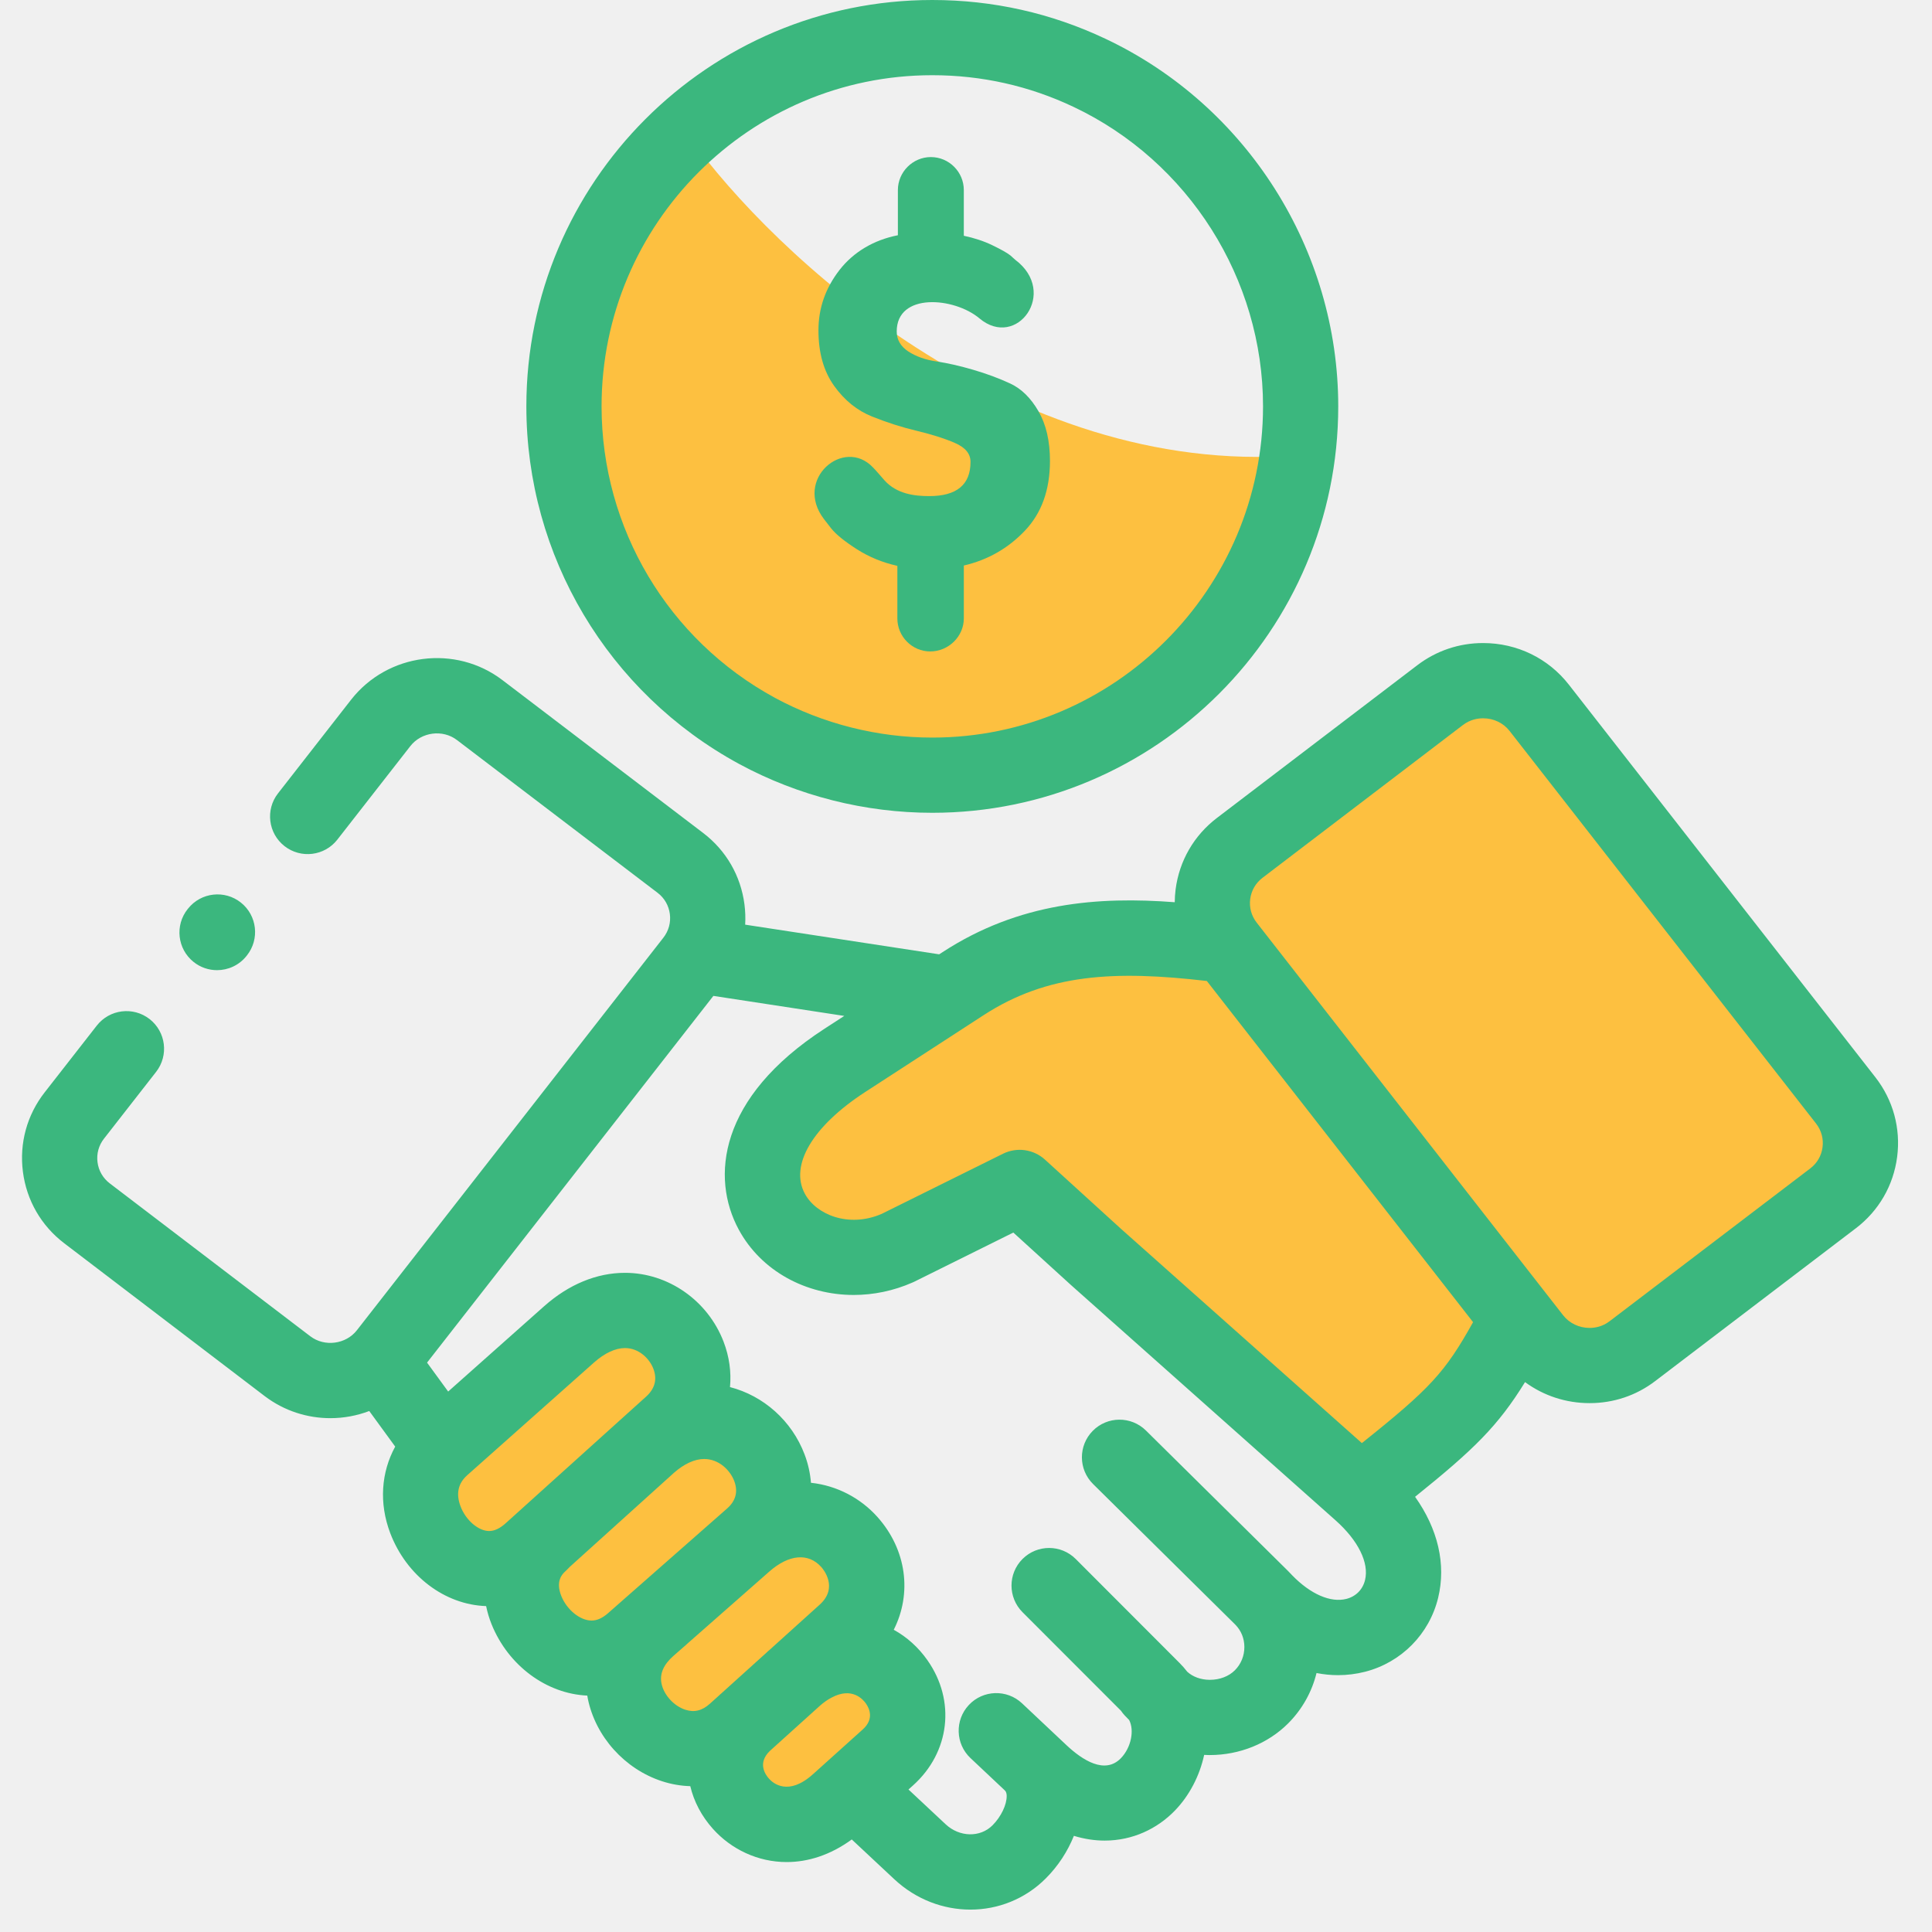
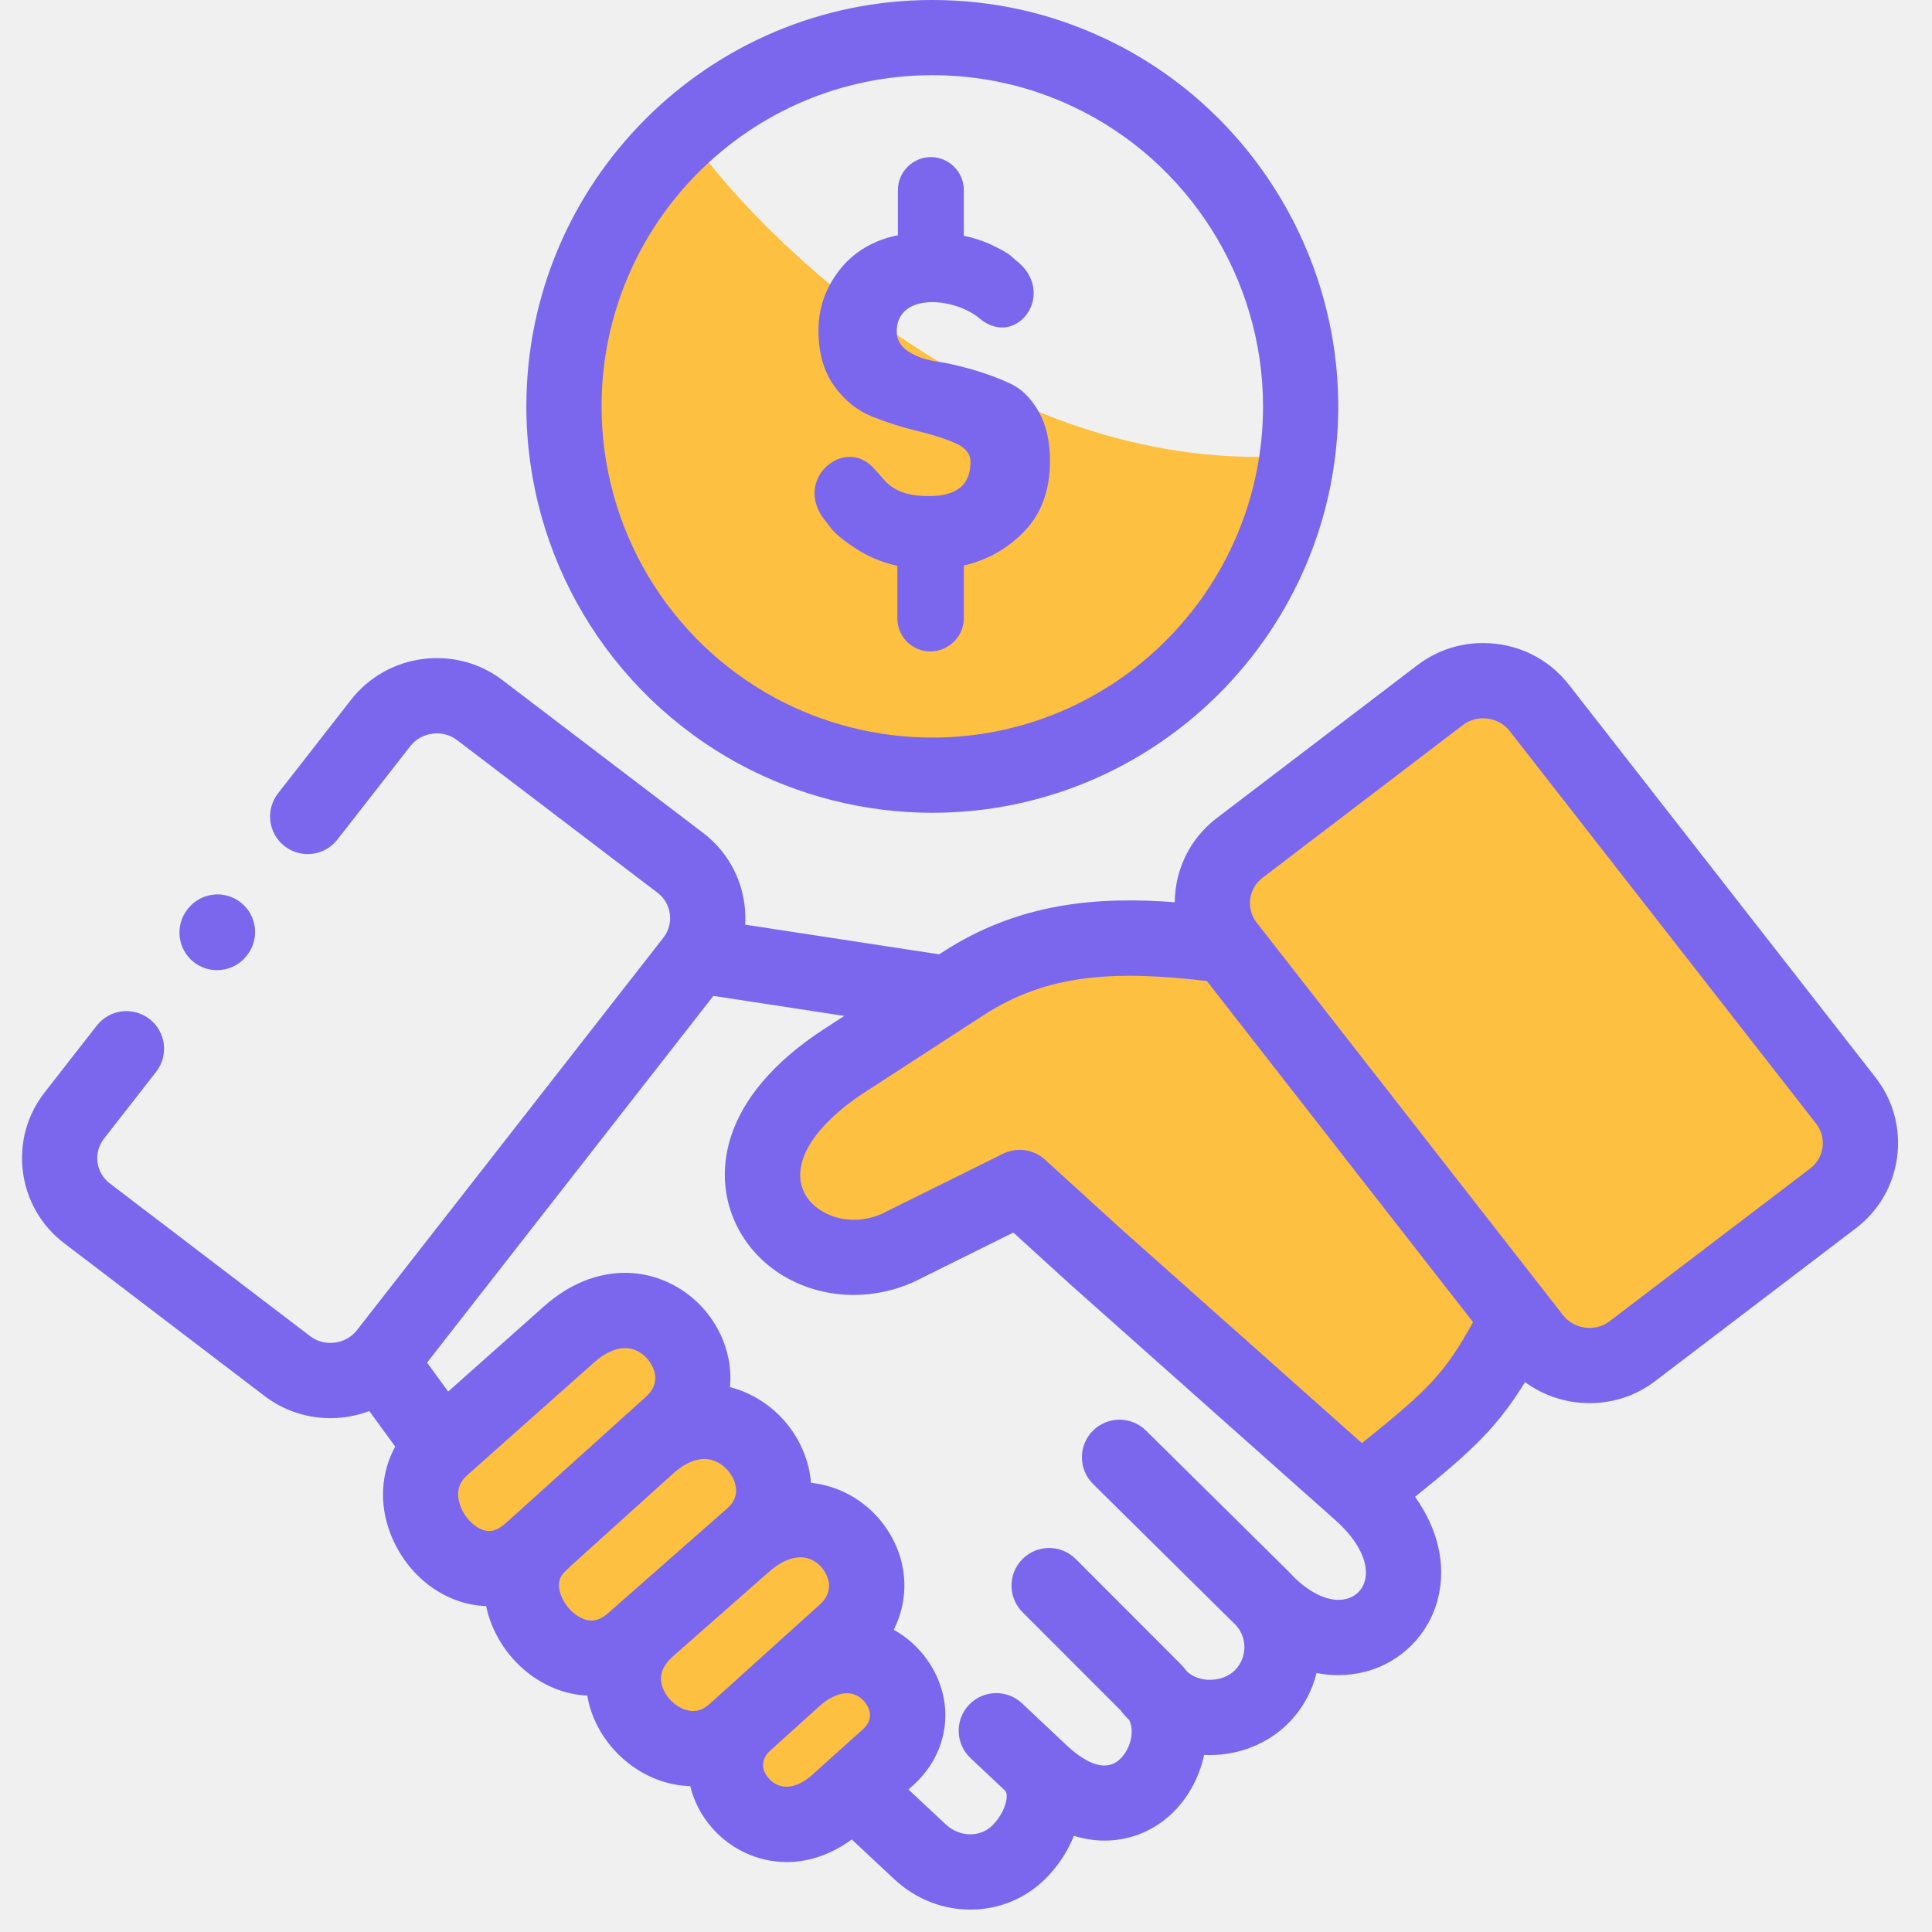
<svg xmlns="http://www.w3.org/2000/svg" width="70" height="70" viewBox="0 0 70 70" fill="none">
  <g clip-path="url(#clip0)">
    <path d="M44.5 33L48 27.5L53 25C53.667 24.833 55.1 24.6 55.5 25C55.9 25.4 61.667 33.167 64.5 37L67 41.5C66.5 42.5 65.4 44.6 65 45C64.6 45.4 60.833 47.167 59 48C58 48.167 55.9 48.5 55.5 48.5C55.1 48.5 50.333 42.167 48 39L45.375 34.5L44.5 33Z" fill="#FDC040" />
    <path d="M55.5 48.5C55.1 48.5 50.333 42.167 48 39L45.375 34.5H43.5H38.5C38 34.5 35.5 35.5 34.5 36L31.5 37.5C30.5 38 29.5 39 29 39.5C28.5 40 27.5 41.5 27.5 42C27.5 42.5 27.5 43.5 28 44C28.5 44.5 29.5 45 30 45H33C33.8 45 36 44 37 43.5C37.333 43.667 38.1 44.1 38.5 44.5C38.9 44.9 42.333 47.333 44 48.5L48 52.5C48.667 52.833 50.1 53.4 50.5 53C50.9 52.6 52.333 51.5 53 51L54.5 50L55.5 48.5Z" fill="#FDC040" />
    <path d="M15.5 54C15.5 54.8 16.833 56.333 17.5 57L21 60L23 61.5L25 63.5C25.667 63.833 27 64.6 27 65C27 65.4 29 65.833 30 66C30.5 65.667 31.6 64.9 32 64.5C32.5 64 32.5 64 32.5 63C32.5 62 32.5 61 32 60C31.5 59 31.5 57 31 56.5C30.5 56 28.5 55 28.5 54.5C28.5 54 27 52 26.5 51.5C26 51 25 49 24.5 48.5C24 48 22.5 47 21.5 47.5C20.5 48 17.5 50.5 17 51C16.6 51.4 15.833 53.167 15.5 54Z" fill="#FDC040" />
    <path d="M25 5C28 9.167 36.6 17.3 47 16.5L45 22.5L42 25L32.5 28L25 25.5L20.5 17.5L21 11L23.5 6.5L25 5Z" fill="#FDC040" />
-     <path d="M33.665 17.975C33.137 17.975 32.49 17.898 32.047 17.404C31.893 17.23 31.758 17.068 31.627 16.933C30.571 15.822 28.752 17.365 29.854 18.808L30.12 19.151C30.294 19.367 30.606 19.618 31.053 19.904C31.488 20.181 31.974 20.382 32.513 20.502V22.407C32.513 23.063 33.048 23.603 33.704 23.603C34.363 23.603 34.921 23.063 34.921 22.407V20.49C35.785 20.29 36.524 19.869 37.129 19.233C37.738 18.596 38.042 17.751 38.042 16.698C38.042 15.98 37.904 15.382 37.626 14.9C37.349 14.421 37.01 14.086 36.605 13.897C36.197 13.708 35.754 13.542 35.264 13.399C34.779 13.257 34.336 13.156 33.927 13.095C33.523 13.036 33.184 12.913 32.906 12.732C32.629 12.546 32.49 12.307 32.49 12.01C32.49 10.591 34.571 10.764 35.488 11.536C36.84 12.674 38.354 10.591 36.786 9.414L36.605 9.252C36.482 9.156 36.266 9.036 35.954 8.885C35.645 8.735 35.299 8.623 34.921 8.542V7.389V6.887C34.921 6.231 34.386 5.691 33.727 5.691C33.072 5.691 32.532 6.231 32.532 6.887V8.523C31.654 8.696 30.925 9.132 30.421 9.777C29.912 10.432 29.654 11.158 29.654 11.968C29.654 12.782 29.843 13.449 30.22 13.978C30.598 14.506 31.057 14.877 31.6 15.093C32.139 15.309 32.679 15.482 33.218 15.61C33.761 15.741 34.22 15.883 34.597 16.049C34.975 16.212 35.164 16.439 35.164 16.736C35.164 17.562 34.663 17.975 33.665 17.975Z" fill="#3BB77E" />
-     <path d="M67.95 39.033L56.846 24.811C56.098 23.85 54.964 23.299 53.735 23.299C52.868 23.299 52.047 23.575 51.357 24.098L44.09 29.637C43.259 30.271 42.727 31.191 42.594 32.227C42.574 32.382 42.565 32.536 42.563 32.689C39.793 32.479 36.931 32.69 34.153 34.496L34.028 34.577L26.999 33.502C27.013 33.259 27.005 33.013 26.973 32.766C26.839 31.732 26.309 30.814 25.478 30.181L18.21 24.646C16.507 23.344 14.044 23.66 12.72 25.353L10.073 28.745C9.61 29.338 9.716 30.194 10.309 30.657C10.902 31.12 11.759 31.015 12.222 30.422L14.868 27.032C15.269 26.519 16.041 26.419 16.556 26.813L23.827 32.349C24.073 32.536 24.23 32.809 24.27 33.116C24.31 33.424 24.227 33.728 24.037 33.972L12.931 48.197C12.533 48.708 11.76 48.808 11.245 48.417L3.978 42.877C3.731 42.689 3.572 42.415 3.533 42.108C3.494 41.801 3.577 41.499 3.768 41.255L5.656 38.836C6.119 38.242 6.014 37.386 5.42 36.923C4.827 36.46 3.971 36.566 3.507 37.159L1.62 39.576C0.977 40.398 0.697 41.42 0.83 42.455C0.963 43.491 1.494 44.411 2.326 45.045L9.595 50.587C10.303 51.123 11.139 51.383 11.97 51.383C12.45 51.383 12.928 51.295 13.379 51.124L14.319 52.413C13.808 53.346 13.728 54.466 14.139 55.548C14.727 57.094 16.113 58.142 17.613 58.192C17.659 58.413 17.723 58.633 17.811 58.851C18.416 60.348 19.796 61.368 21.279 61.435C21.286 61.474 21.291 61.513 21.299 61.552C21.581 62.923 22.633 64.094 23.979 64.535C24.322 64.648 24.668 64.706 25.01 64.716C25.141 65.268 25.415 65.801 25.836 66.269C26.493 66.999 27.451 67.466 28.503 67.466C29.267 67.466 30.08 67.218 30.861 66.647L32.404 68.09C33.19 68.823 34.179 69.189 35.16 69.189C36.154 69.189 37.138 68.812 37.889 68.06C38.337 67.612 38.684 67.078 38.909 66.516C39.292 66.633 39.666 66.688 40.025 66.688C41.036 66.688 41.928 66.261 42.566 65.603C43.089 65.064 43.464 64.347 43.629 63.583C43.684 63.586 43.74 63.588 43.795 63.589C43.809 63.589 43.822 63.589 43.836 63.589C44.911 63.589 45.942 63.172 46.671 62.443C47.181 61.932 47.532 61.303 47.7 60.617C47.959 60.668 48.221 60.694 48.481 60.694C48.809 60.694 49.136 60.653 49.459 60.571C50.773 60.234 51.788 59.207 52.107 57.89C52.401 56.675 52.098 55.396 51.271 54.232C53.411 52.511 54.277 51.662 55.255 50.076C55.923 50.568 56.736 50.838 57.595 50.838C58.465 50.838 59.288 50.561 59.972 50.038L67.243 44.501C68.073 43.869 68.603 42.951 68.737 41.917C68.871 40.882 68.592 39.858 67.95 39.033ZM18.325 55.187C18.117 55.376 17.914 55.472 17.724 55.472C17.332 55.472 16.877 55.08 16.687 54.58C16.515 54.126 16.595 53.746 16.927 53.452L16.931 53.448L16.935 53.444L21.526 49.363C21.911 49.023 22.297 48.843 22.645 48.843C23.153 48.843 23.533 49.229 23.671 49.588C23.819 49.971 23.73 50.313 23.409 50.603L22.608 51.325L22.606 51.327C22.602 51.33 22.599 51.334 22.595 51.337C22.566 51.363 22.536 51.39 22.507 51.416L18.325 55.187ZM22.036 58.444C21.829 58.627 21.632 58.716 21.434 58.716C21.02 58.716 20.539 58.327 20.339 57.831C20.118 57.283 20.38 57.031 20.463 56.951C20.516 56.9 20.58 56.839 20.647 56.767L20.648 56.766L20.662 56.754C20.924 56.52 23.233 54.434 24.336 53.437L24.418 53.363C24.792 53.035 25.17 52.862 25.513 52.862C26.055 52.862 26.457 53.276 26.603 53.66C26.747 54.043 26.66 54.377 26.346 54.654L26.063 54.903C26.061 54.905 26.059 54.906 26.057 54.908L26.055 54.91L22.036 58.444ZM26.098 61.386C26.079 61.403 26.062 61.42 26.044 61.438L25.724 61.726C25.44 61.983 25.155 62.053 24.828 61.946C24.415 61.81 24.054 61.413 23.969 61.003C23.895 60.645 24.038 60.315 24.401 59.995L24.856 59.597C24.868 59.587 24.878 59.576 24.889 59.566L27.867 56.946C28.581 56.315 29.288 56.252 29.758 56.778C29.825 56.852 30.386 57.519 29.701 58.138L27.871 59.789C27.852 59.806 27.832 59.822 27.812 59.839C27.806 59.846 27.8 59.853 27.793 59.859L26.119 61.37C26.113 61.375 26.105 61.38 26.098 61.386ZM27.863 64.446C27.719 64.287 27.442 63.873 27.896 63.437L29.721 61.79C29.859 61.672 29.992 61.578 30.117 61.514C30.123 61.511 30.129 61.508 30.134 61.505C30.87 61.112 31.268 61.57 31.373 61.72C31.508 61.912 31.672 62.29 31.259 62.661L30.009 63.785C30.004 63.789 30 63.794 29.995 63.798L29.453 64.285C28.562 65.085 28.01 64.611 27.863 64.446ZM49.458 57.248C49.374 57.593 49.128 57.842 48.782 57.931C48.209 58.077 47.483 57.759 46.819 57.077C46.769 57.022 46.718 56.968 46.664 56.915L41.52 51.831C40.985 51.302 40.122 51.306 39.593 51.842C39.064 52.377 39.069 53.24 39.604 53.769L44.74 58.846C44.749 58.855 44.757 58.864 44.766 58.873C44.971 59.084 45.085 59.365 45.086 59.671C45.087 59.993 44.965 60.294 44.742 60.517C44.522 60.738 44.193 60.863 43.837 60.863C43.832 60.863 43.827 60.863 43.822 60.863C43.507 60.86 43.219 60.755 43.017 60.571C42.931 60.46 42.839 60.353 42.736 60.251L38.976 56.486C38.444 55.953 37.581 55.953 37.049 56.484C36.516 57.016 36.516 57.879 37.047 58.412L40.614 61.982C40.657 62.045 40.704 62.106 40.759 62.163L40.911 62.319C41.106 62.691 40.985 63.319 40.611 63.704C40.033 64.299 39.221 63.775 38.641 63.231L37.031 61.715C36.483 61.199 35.62 61.225 35.105 61.773C34.589 62.321 34.615 63.183 35.163 63.699L36.393 64.857C36.396 64.86 36.398 64.863 36.401 64.866C36.429 64.892 36.472 64.932 36.474 65.069C36.479 65.389 36.268 65.827 35.961 66.134C35.513 66.583 34.767 66.567 34.264 66.098L32.916 64.837L33.081 64.689C34.418 63.488 34.634 61.624 33.606 60.157C33.271 59.679 32.852 59.308 32.382 59.05C33.044 57.743 32.859 56.157 31.79 54.961C31.186 54.286 30.334 53.826 29.383 53.724C29.355 53.382 29.281 53.037 29.152 52.698C28.689 51.472 27.66 50.57 26.449 50.257C26.5 49.714 26.425 49.154 26.215 48.608C25.641 47.118 24.207 46.117 22.645 46.117C21.62 46.117 20.608 46.535 19.717 47.325L16.238 50.418L15.473 49.37L25.847 36.083L30.59 36.809L29.872 37.274C26.029 39.768 25.747 42.668 26.766 44.55C27.581 46.057 29.207 46.919 30.934 46.919C31.645 46.918 32.373 46.772 33.068 46.465C33.086 46.457 33.105 46.449 33.123 46.44L36.715 44.658L38.79 46.547C38.792 46.549 38.794 46.55 38.796 46.552C38.798 46.554 38.799 46.556 38.801 46.557L48.388 55.083C49.21 55.814 49.61 56.623 49.458 57.248ZM49.343 52.286L40.619 44.526L37.862 42.016C37.447 41.638 36.842 41.553 36.339 41.803L31.941 43.983C30.746 44.497 29.571 44.008 29.163 43.254C28.602 42.217 29.442 40.802 31.355 39.561L35.637 36.782C37.959 35.273 40.394 35.157 43.726 35.543L53.372 47.904C52.354 49.732 51.814 50.312 49.343 52.286ZM66.034 41.567C65.995 41.873 65.837 42.146 65.591 42.333L58.318 47.871C58.057 48.071 57.781 48.113 57.595 48.113C57.213 48.113 56.862 47.944 56.633 47.652L45.531 33.427C45.341 33.183 45.258 32.881 45.297 32.575C45.337 32.267 45.495 31.993 45.743 31.805L53.007 26.267C53.271 26.067 53.548 26.025 53.735 26.025C54.118 26.025 54.468 26.193 54.697 26.486L65.8 40.709C65.991 40.955 66.075 41.259 66.034 41.567Z" fill="#3BB77E" />
-     <path d="M26.788 27.684C28.927 28.839 31.344 29.449 33.777 29.449C41.888 29.449 48.487 22.843 48.487 14.722C48.487 9.055 45.179 3.829 40.059 1.408C38.087 0.474 35.974 0 33.777 0C25.668 0 19.071 6.604 19.071 14.722C19.071 20.137 22.027 25.103 26.788 27.684ZM33.777 2.725C35.567 2.725 37.288 3.111 38.893 3.871C43.066 5.844 45.762 10.104 45.762 14.722C45.762 21.34 40.385 26.724 33.777 26.724C31.795 26.724 29.825 26.226 28.084 25.287C24.206 23.184 21.796 19.136 21.796 14.722C21.796 8.107 27.171 2.725 33.777 2.725Z" fill="#3BB77E" />
-     <path d="M7.014 34.853C7.265 35.054 7.566 35.151 7.864 35.151C8.264 35.151 8.661 34.975 8.93 34.638L8.945 34.619C9.414 34.031 9.318 33.173 8.73 32.704C8.142 32.234 7.284 32.33 6.815 32.919L6.799 32.938C6.33 33.526 6.426 34.384 7.014 34.853Z" fill="#3BB77E" />
+     <path d="M33.665 17.975C33.137 17.975 32.49 17.898 32.047 17.404C31.893 17.23 31.758 17.068 31.627 16.933C30.571 15.822 28.752 17.365 29.854 18.808L30.12 19.151C30.294 19.367 30.606 19.618 31.053 19.904C31.488 20.181 31.974 20.382 32.513 20.502V22.407C32.513 23.063 33.048 23.603 33.704 23.603C34.363 23.603 34.921 23.063 34.921 22.407V20.49C35.785 20.29 36.524 19.869 37.129 19.233C37.738 18.596 38.042 17.751 38.042 16.698C38.042 15.98 37.904 15.382 37.626 14.9C37.349 14.421 37.01 14.086 36.605 13.897C36.197 13.708 35.754 13.542 35.264 13.399C34.779 13.257 34.336 13.156 33.927 13.095C33.523 13.036 33.184 12.913 32.906 12.732C32.629 12.546 32.49 12.307 32.49 12.01C32.49 10.591 34.571 10.764 35.488 11.536C36.84 12.674 38.354 10.591 36.786 9.414L36.605 9.252C36.482 9.156 36.266 9.036 35.954 8.885C35.645 8.735 35.299 8.623 34.921 8.542V7.389V6.887C34.921 6.231 34.386 5.691 33.727 5.691C33.072 5.691 32.532 6.231 32.532 6.887V8.523C31.654 8.696 30.925 9.132 30.421 9.777C29.912 10.432 29.654 11.158 29.654 11.968C29.654 12.782 29.843 13.449 30.22 13.978C30.598 14.506 31.057 14.877 31.6 15.093C32.139 15.309 32.679 15.482 33.218 15.61C33.761 15.741 34.22 15.883 34.597 16.049C34.975 16.212 35.164 16.439 35.164 16.736C35.164 17.562 34.663 17.975 33.665 17.975Z" fill="#7B67EE" />
+     <path d="M67.95 39.033L56.846 24.811C56.098 23.85 54.964 23.299 53.735 23.299C52.868 23.299 52.047 23.575 51.357 24.098L44.09 29.637C43.259 30.271 42.727 31.191 42.594 32.227C42.574 32.382 42.565 32.536 42.563 32.689C39.793 32.479 36.931 32.69 34.153 34.496L34.028 34.577L26.999 33.502C27.013 33.259 27.005 33.013 26.973 32.766C26.839 31.732 26.309 30.814 25.478 30.181L18.21 24.646C16.507 23.344 14.044 23.66 12.72 25.353L10.073 28.745C9.61 29.338 9.716 30.194 10.309 30.657C10.902 31.12 11.759 31.015 12.222 30.422L14.868 27.032C15.269 26.519 16.041 26.419 16.556 26.813L23.827 32.349C24.073 32.536 24.23 32.809 24.27 33.116C24.31 33.424 24.227 33.728 24.037 33.972L12.931 48.197C12.533 48.708 11.76 48.808 11.245 48.417L3.978 42.877C3.731 42.689 3.572 42.415 3.533 42.108C3.494 41.801 3.577 41.499 3.768 41.255L5.656 38.836C6.119 38.242 6.014 37.386 5.42 36.923C4.827 36.46 3.971 36.566 3.507 37.159L1.62 39.576C0.977 40.398 0.697 41.42 0.83 42.455C0.963 43.491 1.494 44.411 2.326 45.045L9.595 50.587C10.303 51.123 11.139 51.383 11.97 51.383C12.45 51.383 12.928 51.295 13.379 51.124L14.319 52.413C13.808 53.346 13.728 54.466 14.139 55.548C14.727 57.094 16.113 58.142 17.613 58.192C17.659 58.413 17.723 58.633 17.811 58.851C18.416 60.348 19.796 61.368 21.279 61.435C21.286 61.474 21.291 61.513 21.299 61.552C21.581 62.923 22.633 64.094 23.979 64.535C24.322 64.648 24.668 64.706 25.01 64.716C25.141 65.268 25.415 65.801 25.836 66.269C26.493 66.999 27.451 67.466 28.503 67.466C29.267 67.466 30.08 67.218 30.861 66.647L32.404 68.09C33.19 68.823 34.179 69.189 35.16 69.189C36.154 69.189 37.138 68.812 37.889 68.06C38.337 67.612 38.684 67.078 38.909 66.516C39.292 66.633 39.666 66.688 40.025 66.688C41.036 66.688 41.928 66.261 42.566 65.603C43.089 65.064 43.464 64.347 43.629 63.583C43.684 63.586 43.74 63.588 43.795 63.589C43.809 63.589 43.822 63.589 43.836 63.589C44.911 63.589 45.942 63.172 46.671 62.443C47.181 61.932 47.532 61.303 47.7 60.617C47.959 60.668 48.221 60.694 48.481 60.694C48.809 60.694 49.136 60.653 49.459 60.571C50.773 60.234 51.788 59.207 52.107 57.89C52.401 56.675 52.098 55.396 51.271 54.232C53.411 52.511 54.277 51.662 55.255 50.076C55.923 50.568 56.736 50.838 57.595 50.838C58.465 50.838 59.288 50.561 59.972 50.038L67.243 44.501C68.073 43.869 68.603 42.951 68.737 41.917C68.871 40.882 68.592 39.858 67.95 39.033ZM18.325 55.187C18.117 55.376 17.914 55.472 17.724 55.472C17.332 55.472 16.877 55.08 16.687 54.58C16.515 54.126 16.595 53.746 16.927 53.452L16.931 53.448L16.935 53.444L21.526 49.363C21.911 49.023 22.297 48.843 22.645 48.843C23.153 48.843 23.533 49.229 23.671 49.588C23.819 49.971 23.73 50.313 23.409 50.603L22.608 51.325L22.606 51.327C22.602 51.33 22.599 51.334 22.595 51.337C22.566 51.363 22.536 51.39 22.507 51.416L18.325 55.187ZM22.036 58.444C21.829 58.627 21.632 58.716 21.434 58.716C21.02 58.716 20.539 58.327 20.339 57.831C20.118 57.283 20.38 57.031 20.463 56.951C20.516 56.9 20.58 56.839 20.647 56.767L20.648 56.766L20.662 56.754C20.924 56.52 23.233 54.434 24.336 53.437L24.418 53.363C24.792 53.035 25.17 52.862 25.513 52.862C26.055 52.862 26.457 53.276 26.603 53.66C26.747 54.043 26.66 54.377 26.346 54.654L26.063 54.903C26.061 54.905 26.059 54.906 26.057 54.908L26.055 54.91L22.036 58.444ZM26.098 61.386C26.079 61.403 26.062 61.42 26.044 61.438L25.724 61.726C25.44 61.983 25.155 62.053 24.828 61.946C24.415 61.81 24.054 61.413 23.969 61.003C23.895 60.645 24.038 60.315 24.401 59.995L24.856 59.597C24.868 59.587 24.878 59.576 24.889 59.566L27.867 56.946C28.581 56.315 29.288 56.252 29.758 56.778C29.825 56.852 30.386 57.519 29.701 58.138L27.871 59.789C27.852 59.806 27.832 59.822 27.812 59.839C27.806 59.846 27.8 59.853 27.793 59.859L26.119 61.37C26.113 61.375 26.105 61.38 26.098 61.386ZM27.863 64.446C27.719 64.287 27.442 63.873 27.896 63.437L29.721 61.79C29.859 61.672 29.992 61.578 30.117 61.514C30.123 61.511 30.129 61.508 30.134 61.505C30.87 61.112 31.268 61.57 31.373 61.72C31.508 61.912 31.672 62.29 31.259 62.661L30.009 63.785C30.004 63.789 30 63.794 29.995 63.798L29.453 64.285C28.562 65.085 28.01 64.611 27.863 64.446ZM49.458 57.248C49.374 57.593 49.128 57.842 48.782 57.931C48.209 58.077 47.483 57.759 46.819 57.077C46.769 57.022 46.718 56.968 46.664 56.915L41.52 51.831C40.985 51.302 40.122 51.306 39.593 51.842C39.064 52.377 39.069 53.24 39.604 53.769L44.74 58.846C44.749 58.855 44.757 58.864 44.766 58.873C44.971 59.084 45.085 59.365 45.086 59.671C45.087 59.993 44.965 60.294 44.742 60.517C44.522 60.738 44.193 60.863 43.837 60.863C43.832 60.863 43.827 60.863 43.822 60.863C43.507 60.86 43.219 60.755 43.017 60.571C42.931 60.46 42.839 60.353 42.736 60.251L38.976 56.486C38.444 55.953 37.581 55.953 37.049 56.484C36.516 57.016 36.516 57.879 37.047 58.412L40.614 61.982C40.657 62.045 40.704 62.106 40.759 62.163L40.911 62.319C41.106 62.691 40.985 63.319 40.611 63.704C40.033 64.299 39.221 63.775 38.641 63.231L37.031 61.715C36.483 61.199 35.62 61.225 35.105 61.773C34.589 62.321 34.615 63.183 35.163 63.699L36.393 64.857C36.396 64.86 36.398 64.863 36.401 64.866C36.429 64.892 36.472 64.932 36.474 65.069C36.479 65.389 36.268 65.827 35.961 66.134C35.513 66.583 34.767 66.567 34.264 66.098L32.916 64.837L33.081 64.689C34.418 63.488 34.634 61.624 33.606 60.157C33.271 59.679 32.852 59.308 32.382 59.05C33.044 57.743 32.859 56.157 31.79 54.961C31.186 54.286 30.334 53.826 29.383 53.724C29.355 53.382 29.281 53.037 29.152 52.698C28.689 51.472 27.66 50.57 26.449 50.257C26.5 49.714 26.425 49.154 26.215 48.608C25.641 47.118 24.207 46.117 22.645 46.117C21.62 46.117 20.608 46.535 19.717 47.325L16.238 50.418L15.473 49.37L25.847 36.083L30.59 36.809L29.872 37.274C26.029 39.768 25.747 42.668 26.766 44.55C27.581 46.057 29.207 46.919 30.934 46.919C31.645 46.918 32.373 46.772 33.068 46.465C33.086 46.457 33.105 46.449 33.123 46.44L36.715 44.658L38.79 46.547C38.792 46.549 38.794 46.55 38.796 46.552C38.798 46.554 38.799 46.556 38.801 46.557L48.388 55.083C49.21 55.814 49.61 56.623 49.458 57.248ZM49.343 52.286L40.619 44.526L37.862 42.016C37.447 41.638 36.842 41.553 36.339 41.803L31.941 43.983C30.746 44.497 29.571 44.008 29.163 43.254C28.602 42.217 29.442 40.802 31.355 39.561L35.637 36.782C37.959 35.273 40.394 35.157 43.726 35.543L53.372 47.904C52.354 49.732 51.814 50.312 49.343 52.286ZM66.034 41.567C65.995 41.873 65.837 42.146 65.591 42.333L58.318 47.871C58.057 48.071 57.781 48.113 57.595 48.113C57.213 48.113 56.862 47.944 56.633 47.652L45.531 33.427C45.341 33.183 45.258 32.881 45.297 32.575C45.337 32.267 45.495 31.993 45.743 31.805L53.007 26.267C53.271 26.067 53.548 26.025 53.735 26.025C54.118 26.025 54.468 26.193 54.697 26.486L65.8 40.709C65.991 40.955 66.075 41.259 66.034 41.567Z" fill="#7B67EE" />
+     <path d="M26.788 27.684C28.927 28.839 31.344 29.449 33.777 29.449C41.888 29.449 48.487 22.843 48.487 14.722C48.487 9.055 45.179 3.829 40.059 1.408C38.087 0.474 35.974 0 33.777 0C25.668 0 19.071 6.604 19.071 14.722C19.071 20.137 22.027 25.103 26.788 27.684ZM33.777 2.725C35.567 2.725 37.288 3.111 38.893 3.871C43.066 5.844 45.762 10.104 45.762 14.722C45.762 21.34 40.385 26.724 33.777 26.724C31.795 26.724 29.825 26.226 28.084 25.287C24.206 23.184 21.796 19.136 21.796 14.722C21.796 8.107 27.171 2.725 33.777 2.725Z" fill="#7B67EE" />
+     <path d="M7.014 34.853C7.265 35.054 7.566 35.151 7.864 35.151C8.264 35.151 8.661 34.975 8.93 34.638L8.945 34.619C9.414 34.031 9.318 33.173 8.73 32.704C8.142 32.234 7.284 32.33 6.815 32.919L6.799 32.938C6.33 33.526 6.426 34.384 7.014 34.853Z" fill="#7B67EE" />
  </g>
  <defs>
    <clipPath id="clip0">
      <rect width="69.189" height="69.189" fill="white" transform="translate(0.189209)" />
    </clipPath>
  </defs>
</svg>
